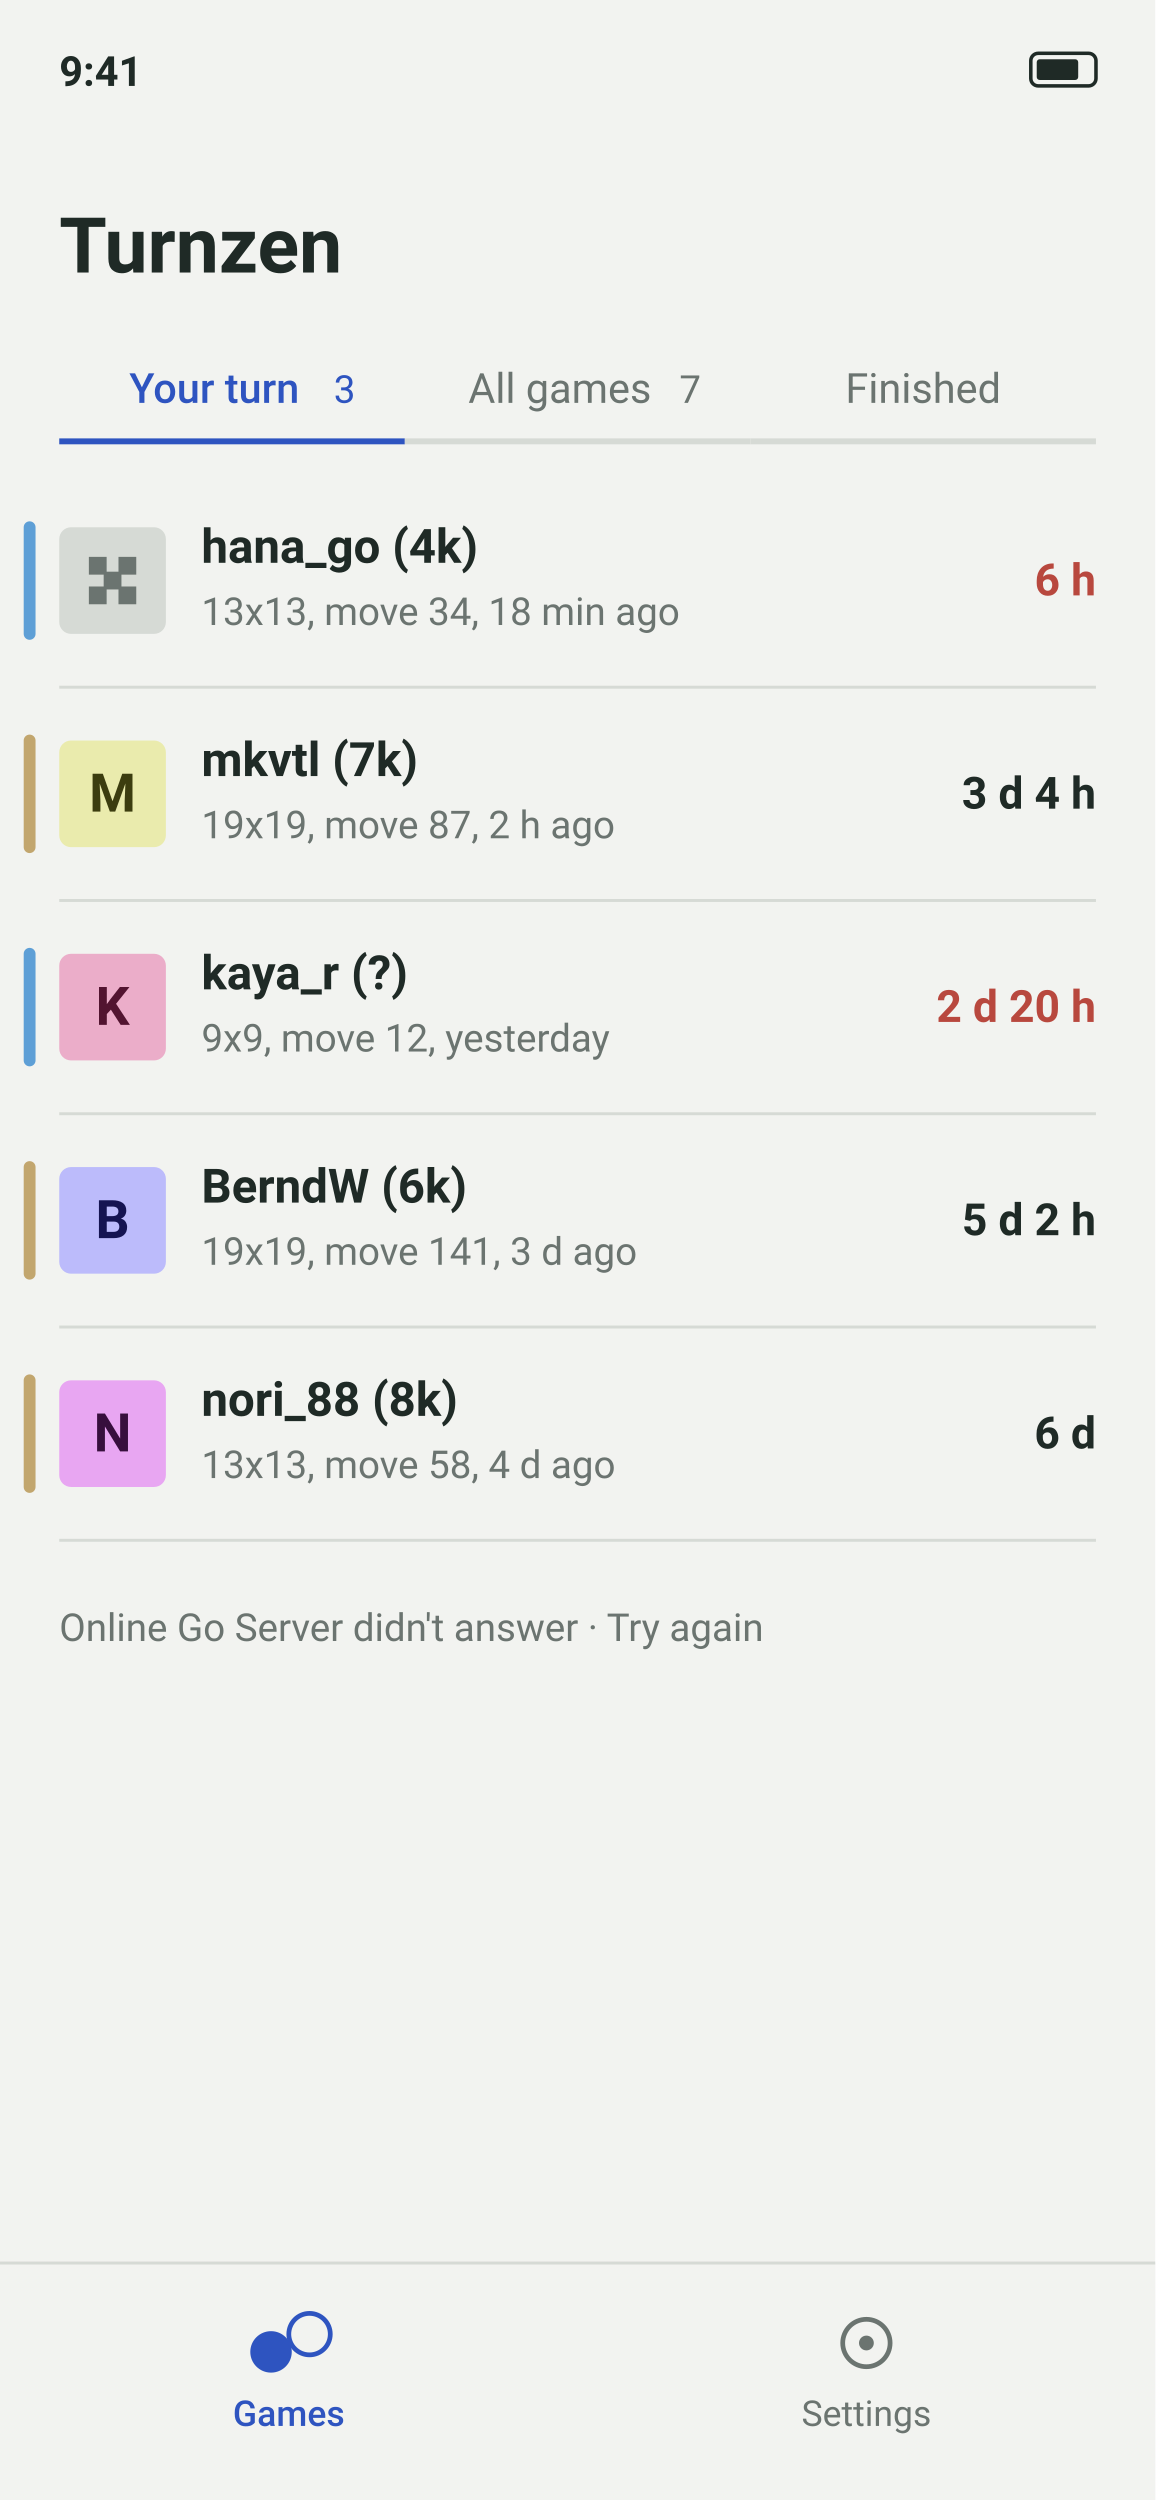
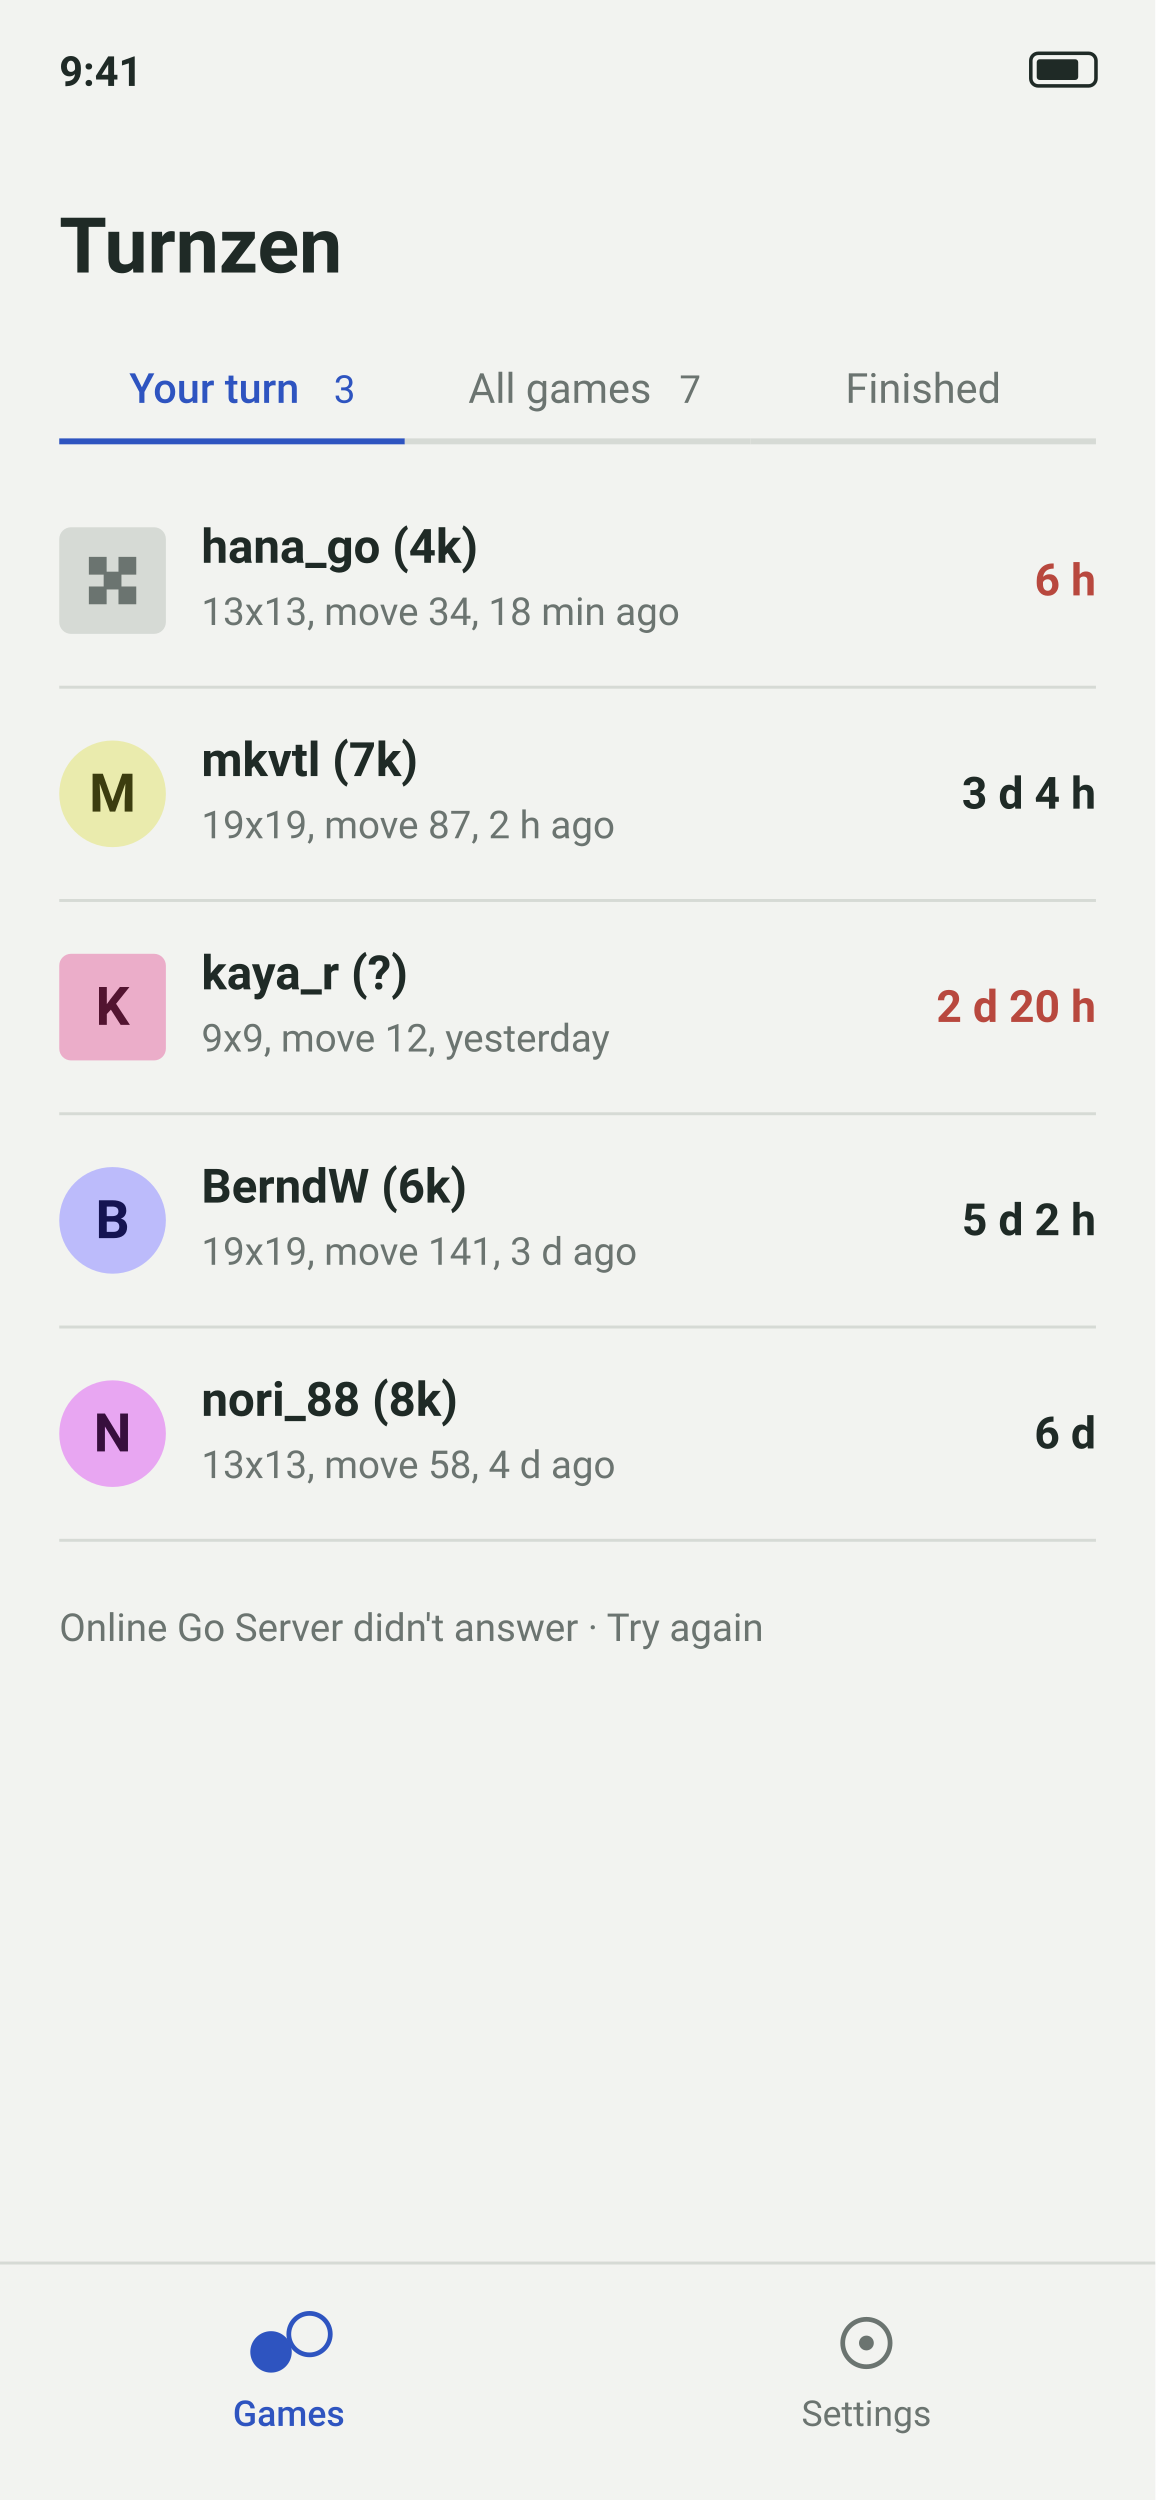
<svg xmlns="http://www.w3.org/2000/svg" width="390" height="844" viewBox="0 0 390 844">
  <rect width="390" height="844" fill="#F2F3F0" />
  <text x="20" y="29" font-family="'IBM Plex Sans', 'Segoe UI', Roboto, sans-serif" font-size="14" font-weight="600" fill="#1F2A26" text-anchor="start">9:41</text>
  <rect x="348" y="18" width="22" height="11" rx="2.5" fill="none" stroke="#1F2A26" stroke-width="1.2" />
  <rect x="350" y="20" width="14" height="7" rx="1" fill="#1F2A26" />
  <text x="20" y="92" font-family="'IBM Plex Sans', 'Segoe UI', Roboto, sans-serif" font-size="26" font-weight="600" fill="#1F2A26" text-anchor="start">Turnzen</text>
  <text x="72.333" y="136" font-family="'IBM Plex Sans', 'Segoe UI', Roboto, sans-serif" font-size="14" font-weight="500" fill="#2E54C0" text-anchor="middle">Your turn</text>
  <text x="116.333" y="136" font-family="'IBM Plex Sans', 'Segoe UI', Roboto, sans-serif" font-size="13" font-weight="400" fill="#2E54C0" text-anchor="middle">3</text>
  <rect x="20.0" y="148" width="116.667" height="2" fill="#2E54C0" />
  <text x="189" y="136" font-family="'IBM Plex Sans', 'Segoe UI', Roboto, sans-serif" font-size="14" font-weight="400" fill="#6B7470" text-anchor="middle">All games</text>
  <text x="233" y="136" font-family="'IBM Plex Sans', 'Segoe UI', Roboto, sans-serif" font-size="13" font-weight="400" fill="#6B7470" text-anchor="middle">7</text>
  <rect x="136.667" y="148" width="116.667" height="2" fill="#D6DAD5" />
  <text x="311.667" y="136" font-family="'IBM Plex Sans', 'Segoe UI', Roboto, sans-serif" font-size="14" font-weight="400" fill="#6B7470" text-anchor="middle">Finished</text>
  <rect x="253.333" y="148" width="116.667" height="2" fill="#D6DAD5" />
-   <rect x="8" y="176" width="4" height="40" rx="2" fill="#5E9FD6" />
  <rect x="20" y="178" width="36" height="36" rx="4" fill="#D6DAD5" />
  <rect x="30" y="188" width="6" height="6" fill="#6B7470" />
  <rect x="40" y="188" width="6" height="6" fill="#6B7470" />
  <rect x="30" y="198" width="6" height="6" fill="#6B7470" />
  <rect x="40" y="198" width="6" height="6" fill="#6B7470" />
  <rect x="35" y="193" width="6" height="6" fill="#6B7470" />
  <text x="68" y="190" font-family="'IBM Plex Sans', 'Segoe UI', Roboto, sans-serif" font-size="16" font-weight="600" fill="#1F2A26" text-anchor="start">hana_go (4k)</text>
  <text x="68" y="211" font-family="'IBM Plex Sans', 'Segoe UI', Roboto, sans-serif" font-size="13" font-weight="400" fill="#6B7470" text-anchor="start">13x13, move 34, 18 min ago</text>
  <text x="370" y="201" font-family="'IBM Plex Sans', 'Segoe UI', Roboto, sans-serif" font-size="15" font-weight="600" fill="#B8483E" text-anchor="end">6 h</text>
  <line x1="20" y1="232" x2="370" y2="232" stroke="#D6DAD5" stroke-width="1" />
-   <rect x="8" y="248" width="4" height="40" rx="2" fill="#C2A66E" />
-   <rect x="20" y="250" width="36" height="36" rx="4" fill="#EAEBAD" />
+   <rect x="20" y="250" width="36" height="36" rx="18" fill="#EAEBAD" />
  <text x="38" y="274" font-family="'IBM Plex Sans', 'Segoe UI', Roboto, sans-serif" font-size="18" font-weight="600" fill="#3C3D0F" text-anchor="middle">M</text>
  <text x="68" y="262" font-family="'IBM Plex Sans', 'Segoe UI', Roboto, sans-serif" font-size="16" font-weight="600" fill="#1F2A26" text-anchor="start">mkvtl (7k)</text>
  <text x="68" y="283" font-family="'IBM Plex Sans', 'Segoe UI', Roboto, sans-serif" font-size="13" font-weight="400" fill="#6B7470" text-anchor="start">19x19, move 87, 2 h ago</text>
  <text x="370" y="273" font-family="'IBM Plex Sans', 'Segoe UI', Roboto, sans-serif" font-size="15" font-weight="600" fill="#1F2A26" text-anchor="end">3 d 4 h</text>
  <line x1="20" y1="304" x2="370" y2="304" stroke="#D6DAD5" stroke-width="1" />
-   <rect x="8" y="320" width="4" height="40" rx="2" fill="#5E9FD6" />
  <rect x="20" y="322" width="36" height="36" rx="4" fill="#EBADC9" />
  <text x="38" y="346" font-family="'IBM Plex Sans', 'Segoe UI', Roboto, sans-serif" font-size="18" font-weight="600" fill="#521430" text-anchor="middle">K</text>
  <text x="68" y="334" font-family="'IBM Plex Sans', 'Segoe UI', Roboto, sans-serif" font-size="16" font-weight="600" fill="#1F2A26" text-anchor="start">kaya_r (?)</text>
  <text x="68" y="355" font-family="'IBM Plex Sans', 'Segoe UI', Roboto, sans-serif" font-size="13" font-weight="400" fill="#6B7470" text-anchor="start">9x9, move 12, yesterday</text>
  <text x="370" y="345" font-family="'IBM Plex Sans', 'Segoe UI', Roboto, sans-serif" font-size="15" font-weight="600" fill="#B8483E" text-anchor="end">2 d 20 h</text>
  <line x1="20" y1="376" x2="370" y2="376" stroke="#D6DAD5" stroke-width="1" />
-   <rect x="8" y="392" width="4" height="40" rx="2" fill="#C2A66E" />
-   <rect x="20" y="394" width="36" height="36" rx="4" fill="#BCBBFB" />
+   <rect x="20" y="394" width="36" height="36" rx="18" fill="#BCBBFB" />
  <text x="38" y="418" font-family="'IBM Plex Sans', 'Segoe UI', Roboto, sans-serif" font-size="18" font-weight="600" fill="#151452" text-anchor="middle">B</text>
  <text x="68" y="406" font-family="'IBM Plex Sans', 'Segoe UI', Roboto, sans-serif" font-size="16" font-weight="600" fill="#1F2A26" text-anchor="start">BerndW (6k)</text>
  <text x="68" y="427" font-family="'IBM Plex Sans', 'Segoe UI', Roboto, sans-serif" font-size="13" font-weight="400" fill="#6B7470" text-anchor="start">19x19, move 141, 3 d ago</text>
  <text x="370" y="417" font-family="'IBM Plex Sans', 'Segoe UI', Roboto, sans-serif" font-size="15" font-weight="600" fill="#1F2A26" text-anchor="end">5 d 2 h</text>
  <line x1="20" y1="448" x2="370" y2="448" stroke="#D6DAD5" stroke-width="1" />
-   <rect x="8" y="464" width="4" height="40" rx="2" fill="#C2A66E" />
-   <rect x="20" y="466" width="36" height="36" rx="4" fill="#E8A6F2" />
+   <rect x="20" y="466" width="36" height="36" rx="18" fill="#E8A6F2" />
  <text x="38" y="490" font-family="'IBM Plex Sans', 'Segoe UI', Roboto, sans-serif" font-size="18" font-weight="600" fill="#370F3D" text-anchor="middle">N</text>
  <text x="68" y="478" font-family="'IBM Plex Sans', 'Segoe UI', Roboto, sans-serif" font-size="16" font-weight="600" fill="#1F2A26" text-anchor="start">nori_88 (8k)</text>
  <text x="68" y="499" font-family="'IBM Plex Sans', 'Segoe UI', Roboto, sans-serif" font-size="13" font-weight="400" fill="#6B7470" text-anchor="start">13x13, move 58, 4 d ago</text>
  <text x="370" y="489" font-family="'IBM Plex Sans', 'Segoe UI', Roboto, sans-serif" font-size="15" font-weight="600" fill="#1F2A26" text-anchor="end">6 d</text>
  <line x1="20" y1="520" x2="370" y2="520" stroke="#D6DAD5" stroke-width="1" />
  <text x="20" y="554" font-family="'IBM Plex Sans', 'Segoe UI', Roboto, sans-serif" font-size="13" font-weight="400" fill="#6B7470" text-anchor="start">Online Go Server didn't answer · Try again</text>
  <rect x="0" y="764" width="390" height="80" fill="#F2F3F0" />
  <line x1="0" y1="764" x2="390" y2="764" stroke="#D6DAD5" stroke-width="1" />
  <circle cx="91.5" cy="794" r="7" fill="#2E54C0" />
  <circle cx="104.5" cy="788" r="7" fill="none" stroke="#2E54C0" stroke-width="1.6" />
  <text x="97.5" y="819" font-family="'IBM Plex Sans', 'Segoe UI', Roboto, sans-serif" font-size="12" font-weight="500" fill="#2E54C0" text-anchor="middle">Games</text>
  <circle cx="292.5" cy="791" r="8" fill="none" stroke="#6B7470" stroke-width="1.6" />
  <circle cx="292.5" cy="791" r="2.5" fill="#6B7470" />
  <text x="292.5" y="819" font-family="'IBM Plex Sans', 'Segoe UI', Roboto, sans-serif" font-size="12" font-weight="400" fill="#6B7470" text-anchor="middle">Settings</text>
</svg>
